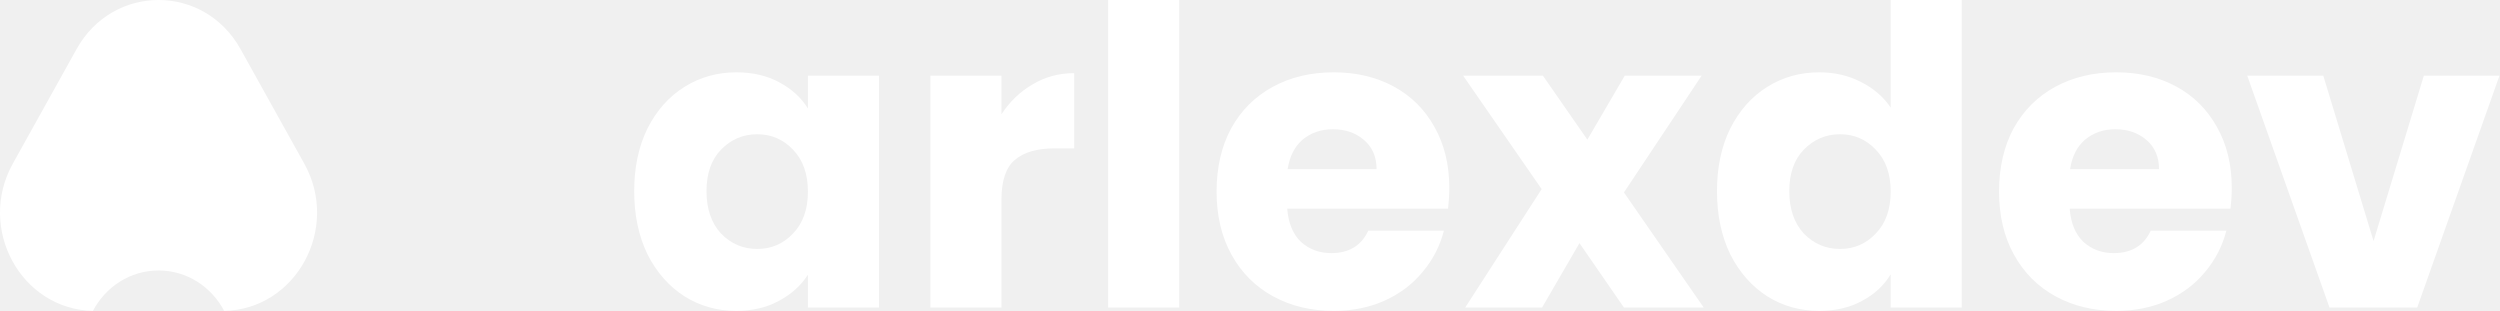
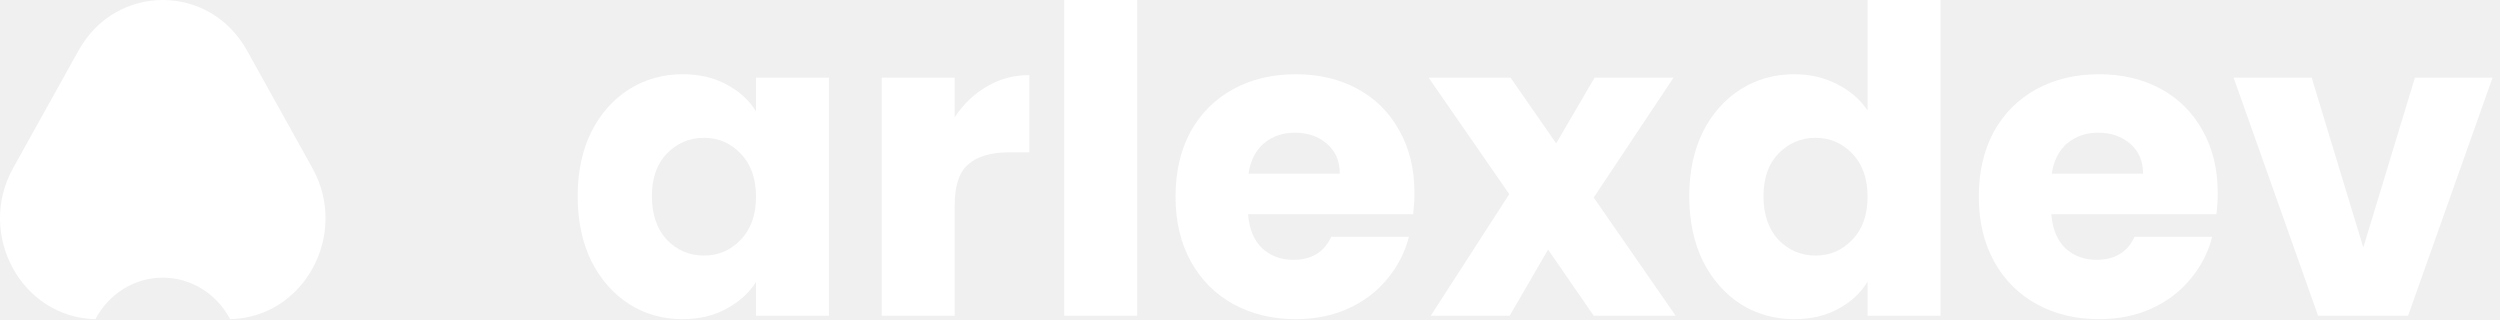
- <svg xmlns="http://www.w3.org/2000/svg" width="193" height="24" viewBox="0 0 193 24" fill="none">
-   <path d="M48.96 14.759C48.96 12.92 49.302 11.305 49.987 9.914C50.692 8.524 51.644 7.455 52.842 6.706C54.04 5.957 55.377 5.583 56.852 5.583C58.114 5.583 59.216 5.84 60.157 6.353C61.119 6.866 61.857 7.54 62.371 8.374V5.84H67.857V23.743H62.371V21.209C61.836 22.043 61.087 22.717 60.125 23.23C59.184 23.743 58.082 24 56.82 24C55.366 24 54.04 23.626 52.842 22.877C51.644 22.107 50.692 21.027 49.987 19.636C49.302 18.225 48.96 16.599 48.96 14.759ZM62.371 14.791C62.371 13.422 61.986 12.342 61.216 11.551C60.467 10.759 59.547 10.364 58.456 10.364C57.366 10.364 56.435 10.759 55.665 11.551C54.917 12.321 54.542 13.39 54.542 14.759C54.542 16.128 54.917 17.219 55.665 18.032C56.435 18.823 57.366 19.219 58.456 19.219C59.547 19.219 60.467 18.823 61.216 18.032C61.986 17.241 62.371 16.16 62.371 14.791Z" fill="white" />
-   <path d="M77.312 8.824C77.954 7.84 78.756 7.07 79.718 6.513C80.68 5.936 81.75 5.647 82.926 5.647V11.454H81.418C80.05 11.454 79.023 11.754 78.338 12.353C77.654 12.931 77.312 13.957 77.312 15.433V23.743H71.826V5.84H77.312V8.824Z" fill="white" />
-   <path d="M91.035 0V23.743H85.549V0H91.035Z" fill="white" />
-   <path d="M111.886 14.503C111.886 15.016 111.854 15.551 111.79 16.107H99.374C99.459 17.219 99.812 18.075 100.432 18.674C101.074 19.251 101.855 19.54 102.775 19.54C104.143 19.54 105.095 18.963 105.63 17.808H111.469C111.17 18.984 110.624 20.043 109.833 20.984C109.063 21.925 108.09 22.663 106.913 23.198C105.737 23.733 104.421 24 102.967 24C101.213 24 99.652 23.626 98.283 22.877C96.914 22.128 95.845 21.059 95.075 19.668C94.305 18.278 93.92 16.652 93.92 14.791C93.92 12.931 94.294 11.305 95.043 9.914C95.813 8.524 96.882 7.455 98.251 6.706C99.62 5.957 101.192 5.583 102.967 5.583C104.7 5.583 106.239 5.947 107.587 6.674C108.934 7.401 109.982 8.438 110.731 9.786C111.501 11.134 111.886 12.706 111.886 14.503ZM106.272 13.059C106.272 12.118 105.951 11.369 105.309 10.813C104.667 10.257 103.865 9.979 102.903 9.979C101.983 9.979 101.202 10.246 100.561 10.781C99.941 11.316 99.556 12.075 99.406 13.059H106.272Z" fill="white" />
-   <path d="M125.368 23.743L121.935 18.77L119.047 23.743H113.112L119.015 14.599L112.952 5.84H119.111L122.544 10.781L125.432 5.84H131.367L125.368 14.856L131.527 23.743H125.368Z" fill="white" />
-   <path d="M132.551 14.759C132.551 12.92 132.893 11.305 133.577 9.914C134.283 8.524 135.235 7.455 136.433 6.706C137.63 5.957 138.967 5.583 140.443 5.583C141.619 5.583 142.689 5.829 143.651 6.321C144.635 6.813 145.405 7.476 145.961 8.31V0H151.447V23.743H145.961V21.177C145.448 22.032 144.71 22.717 143.747 23.23C142.806 23.743 141.705 24 140.443 24C138.967 24 137.63 23.626 136.433 22.877C135.235 22.107 134.283 21.027 133.577 19.636C132.893 18.225 132.551 16.599 132.551 14.759ZM145.961 14.791C145.961 13.422 145.576 12.342 144.806 11.551C144.058 10.759 143.138 10.364 142.047 10.364C140.956 10.364 140.026 10.759 139.256 11.551C138.507 12.321 138.133 13.39 138.133 14.759C138.133 16.128 138.507 17.219 139.256 18.032C140.026 18.823 140.956 19.219 142.047 19.219C143.138 19.219 144.058 18.823 144.806 18.032C145.576 17.241 145.961 16.16 145.961 14.791Z" fill="white" />
-   <path d="M172.292 14.503C172.292 15.016 172.26 15.551 172.196 16.107H159.78C159.865 17.219 160.218 18.075 160.838 18.674C161.48 19.251 162.261 19.54 163.18 19.54C164.549 19.54 165.501 18.963 166.036 17.808H171.875C171.575 18.984 171.03 20.043 170.239 20.984C169.469 21.925 168.495 22.663 167.319 23.198C166.143 23.733 164.827 24 163.373 24C161.619 24 160.058 23.626 158.689 22.877C157.32 22.128 156.25 21.059 155.481 19.668C154.711 18.278 154.326 16.652 154.326 14.791C154.326 12.931 154.7 11.305 155.448 9.914C156.218 8.524 157.288 7.455 158.657 6.706C160.026 5.957 161.598 5.583 163.373 5.583C165.105 5.583 166.645 5.947 167.993 6.674C169.34 7.401 170.388 8.438 171.137 9.786C171.907 11.134 172.292 12.706 172.292 14.503ZM166.677 13.059C166.677 12.118 166.357 11.369 165.715 10.813C165.073 10.257 164.271 9.979 163.309 9.979C162.389 9.979 161.608 10.246 160.967 10.781C160.346 11.316 159.961 12.075 159.812 13.059H166.677Z" fill="white" />
-   <path d="M183.239 18.61L187.121 5.84H192.96L186.608 23.743H179.838L173.486 5.84H179.357L183.239 18.61Z" fill="white" />
+ <svg xmlns="http://www.w3.org/2000/svg" width="188" height="24" viewBox="0 0 188 24" fill="none">
+   <path d="M43.441 14.759C43.441 12.92 43.783 11.305 44.468 9.914C45.173 8.524 46.125 7.455 47.323 6.706C48.521 5.957 49.858 5.583 51.333 5.583C52.595 5.583 53.697 5.84 54.638 6.353C55.6 6.866 56.338 7.54 56.852 8.374V5.84H62.338V23.743H56.852V21.209C56.317 22.043 55.568 22.717 54.606 23.23C53.665 23.743 52.563 24 51.301 24C49.847 24 48.521 23.626 47.323 22.877C46.125 22.107 45.173 21.027 44.468 19.636C43.783 18.225 43.441 16.599 43.441 14.759ZM56.852 14.791C56.852 13.422 56.467 12.342 55.697 11.551C54.948 10.759 54.028 10.364 52.937 10.364C51.847 10.364 50.916 10.759 50.146 11.551C49.398 12.321 49.023 13.39 49.023 14.759C49.023 16.128 49.398 17.219 50.146 18.032C50.916 18.823 51.847 19.219 52.937 19.219C54.028 19.219 54.948 18.823 55.697 18.032C56.467 17.241 56.852 16.16 56.852 14.791Z" fill="white" />
+   <path d="M71.793 8.824C72.434 7.84 73.237 7.07 74.199 6.513C75.162 5.936 76.231 5.647 77.407 5.647V11.454H75.899C74.531 11.454 73.504 11.754 72.819 12.353C72.135 12.931 71.793 13.957 71.793 15.433V23.743H66.307V5.84H71.793V8.824Z" fill="white" />
+   <path d="M85.516 0V23.743H80.029V0H85.516Z" fill="white" />
+   <path d="M106.367 14.503C106.367 15.016 106.335 15.551 106.271 16.107H93.855C93.94 17.219 94.293 18.075 94.913 18.674C95.555 19.251 96.336 19.54 97.255 19.54C98.624 19.54 99.576 18.963 100.111 17.808H105.95C105.65 18.984 105.105 20.043 104.314 20.984C103.544 21.925 102.57 22.663 101.394 23.198C100.218 23.733 98.902 24 97.448 24C95.694 24 94.133 23.626 92.764 22.877C91.395 22.128 90.326 21.059 89.555 19.668C88.785 18.278 88.4 16.652 88.4 14.791C88.4 12.931 88.775 11.305 89.523 9.914C90.293 8.524 91.363 7.455 92.732 6.706C94.101 5.957 95.673 5.583 97.448 5.583C99.18 5.583 100.72 5.947 102.068 6.674C103.415 7.401 104.463 8.438 105.212 9.786C105.982 11.134 106.367 12.706 106.367 14.503ZM100.752 13.059C100.752 12.118 100.432 11.369 99.79 10.813C99.148 10.257 98.346 9.979 97.384 9.979C96.464 9.979 95.683 10.246 95.042 10.781C94.421 11.316 94.036 12.075 93.887 13.059H100.752Z" fill="white" />
+   <path d="M119.848 23.743L116.416 18.77L113.528 23.743H107.593L113.496 14.599L107.432 5.84H113.592L117.025 10.781L119.913 5.84H125.848L119.848 14.856L126.008 23.743H119.848Z" fill="white" />
+   <path d="M127.031 14.759C127.031 12.92 127.374 11.305 128.058 9.914C128.764 8.524 129.716 7.455 130.913 6.706C132.111 5.957 133.448 5.583 134.924 5.583C136.1 5.583 137.17 5.829 138.132 6.321C139.116 6.813 139.886 7.476 140.442 8.31V0H145.928V23.743H140.442V21.177C139.929 22.032 139.191 22.717 138.228 23.23C137.287 23.743 136.186 24 134.924 24C133.448 24 132.111 23.626 130.913 22.877C129.716 22.107 128.764 21.027 128.058 19.636C127.374 18.225 127.031 16.599 127.031 14.759ZM140.442 14.791C140.442 13.422 140.057 12.342 139.287 11.551C138.538 10.759 137.619 10.364 136.528 10.364C135.437 10.364 134.507 10.759 133.737 11.551C132.988 12.321 132.614 13.39 132.614 14.759C132.614 16.128 132.988 17.219 133.737 18.032C134.507 18.823 135.437 19.219 136.528 19.219C137.619 19.219 138.538 18.823 139.287 18.032C140.057 17.241 140.442 16.16 140.442 14.791Z" fill="white" />
+   <path d="M166.773 14.503C166.773 15.016 166.741 15.551 166.676 16.107H154.26C154.346 17.219 154.699 18.075 155.319 18.674C155.961 19.251 156.742 19.54 157.661 19.54C159.03 19.54 159.982 18.963 160.517 17.808H166.356C166.056 18.984 165.511 20.043 164.719 20.984C163.949 21.925 162.976 22.663 161.8 23.198C160.624 23.733 159.308 24 157.854 24C156.1 24 154.539 23.626 153.17 22.877C151.801 22.128 150.731 21.059 149.961 19.668C149.191 18.278 148.806 16.652 148.806 14.791C148.806 12.931 149.181 11.305 149.929 9.914C150.699 8.524 151.769 7.455 153.138 6.706C154.506 5.957 156.078 5.583 157.854 5.583C159.586 5.583 161.126 5.947 162.474 6.674C163.821 7.401 164.869 8.438 165.618 9.786C166.388 11.134 166.773 12.706 166.773 14.503ZM161.158 13.059C161.158 12.118 160.837 11.369 160.196 10.813C159.554 10.257 158.752 9.979 157.79 9.979C156.87 9.979 156.089 10.246 155.448 10.781C154.827 11.316 154.442 12.075 154.293 13.059H161.158Z" fill="white" />
+   <path d="M177.72 18.61L181.602 5.84H187.441L181.088 23.743H174.319L167.967 5.84H173.838L177.72 18.61Z" fill="white" />
  <path fill-rule="evenodd" clip-rule="evenodd" d="M5.912 3.789C8.724 -1.263 15.756 -1.263 18.568 3.789L23.49 12.632C26.279 17.641 22.846 23.892 17.305 23.999C16.325 22.14 14.424 20.88 12.24 20.88C10.056 20.88 8.156 22.14 7.175 23.999C1.633 23.892 -1.799 17.641 0.99 12.632L5.912 3.789Z" fill="white" />
</svg>
